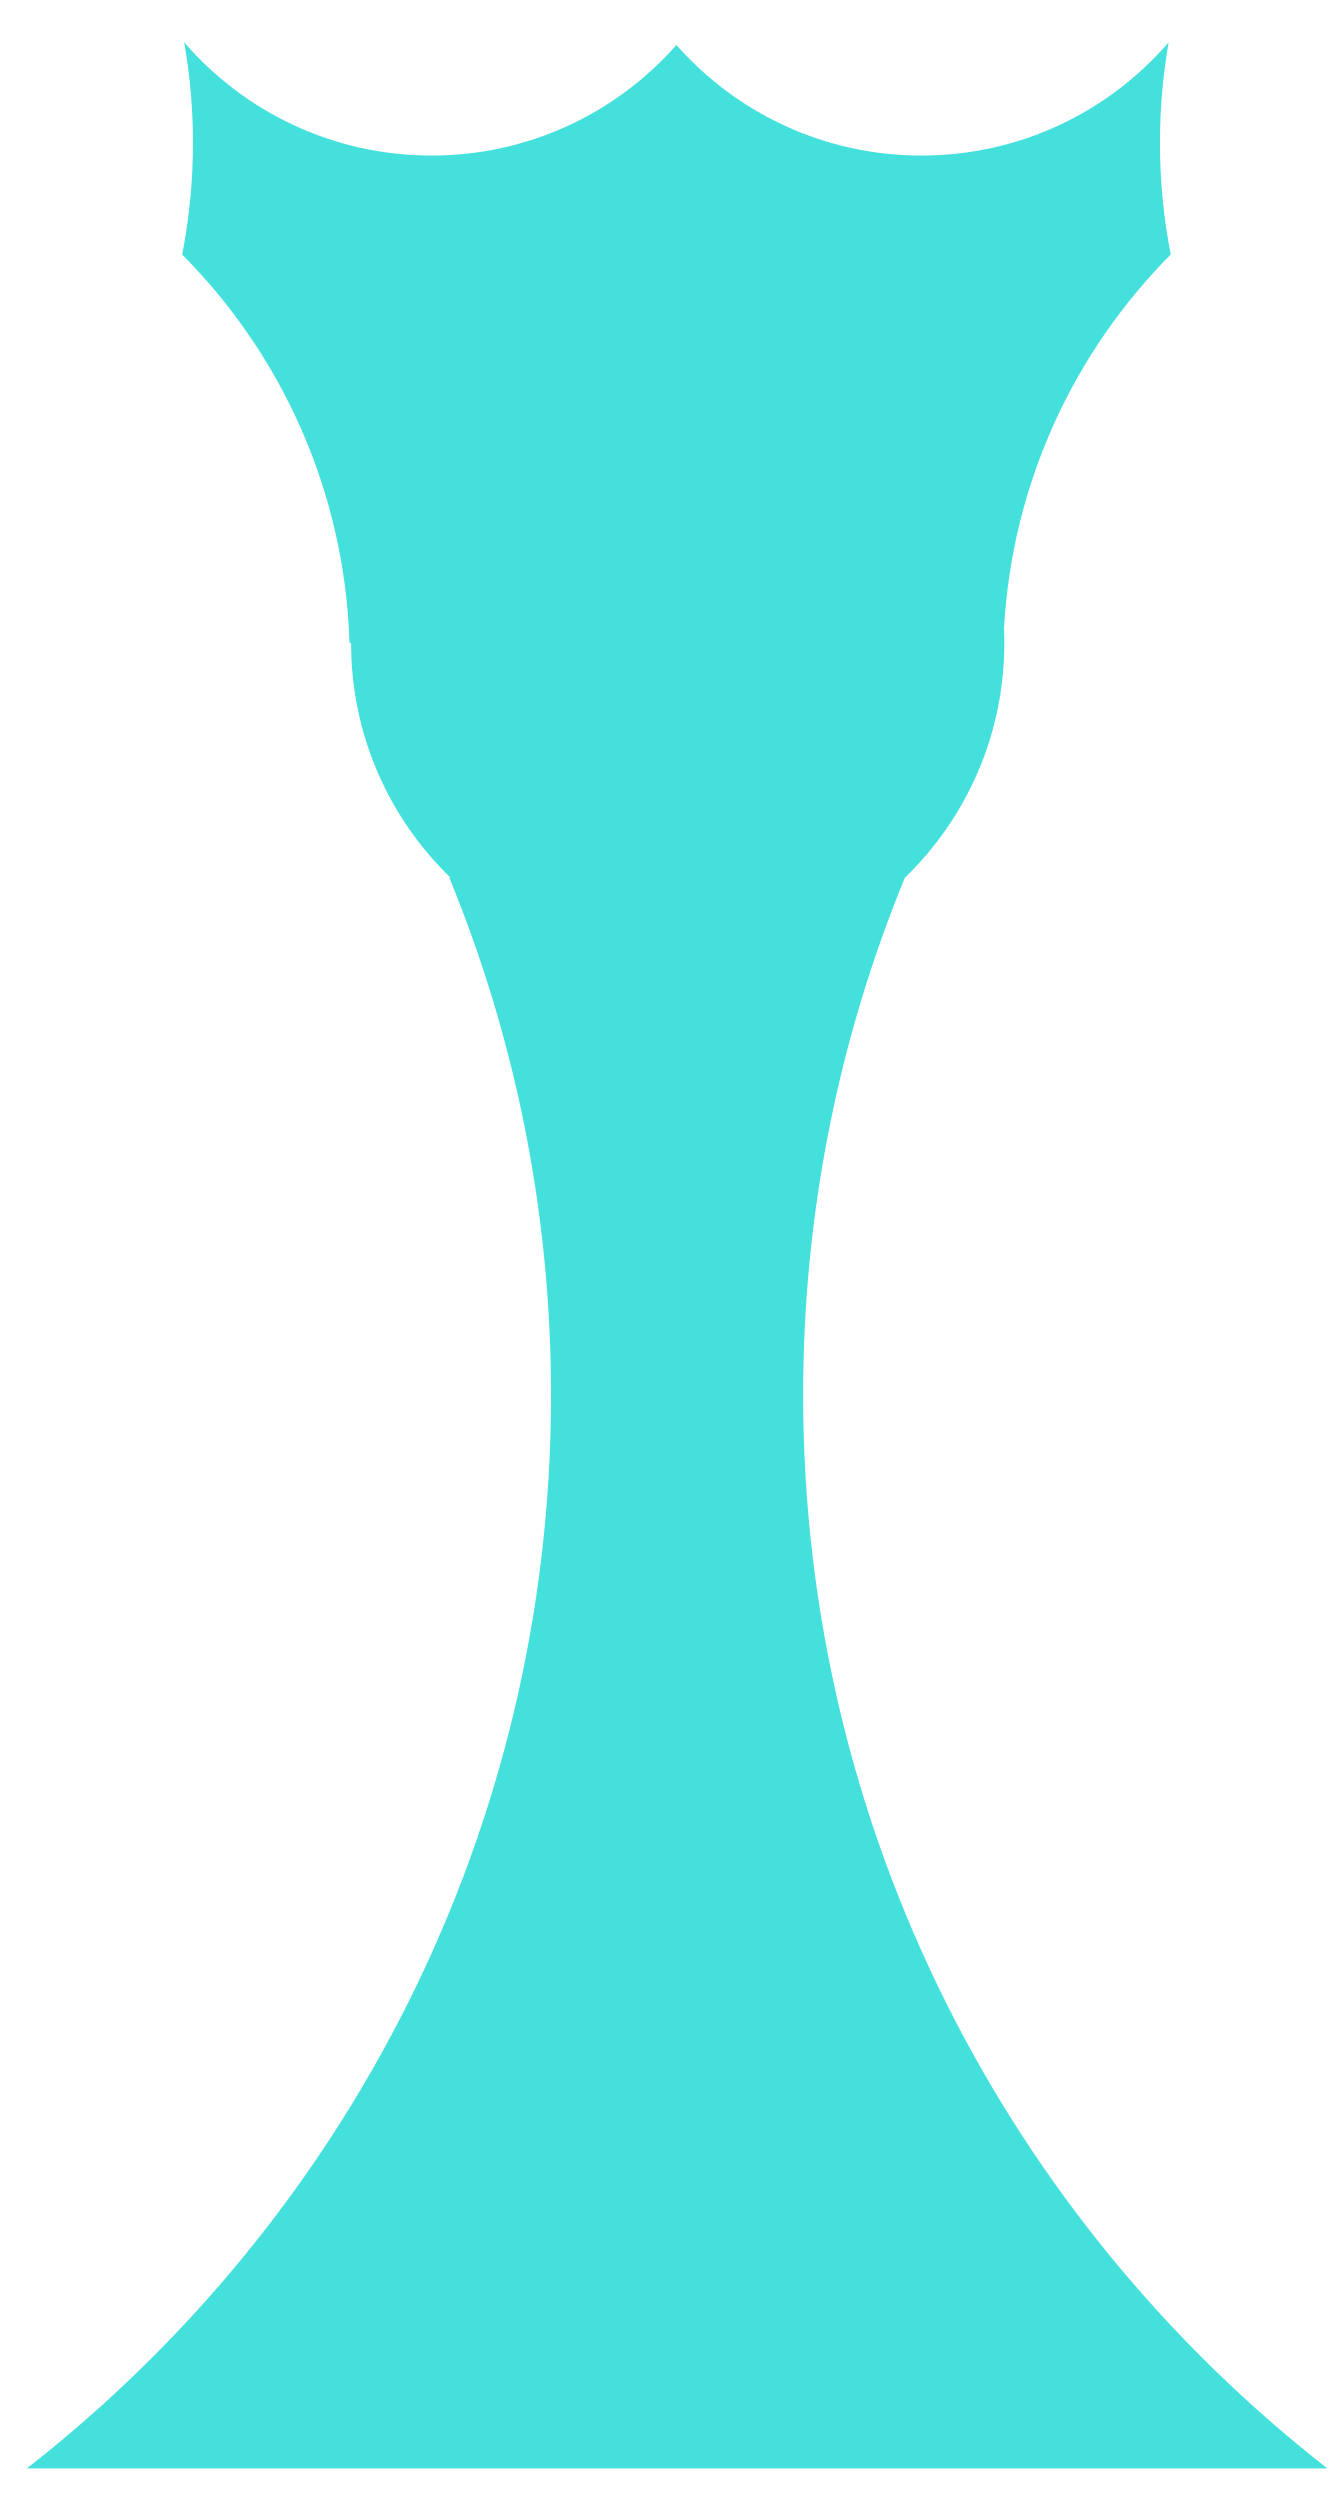
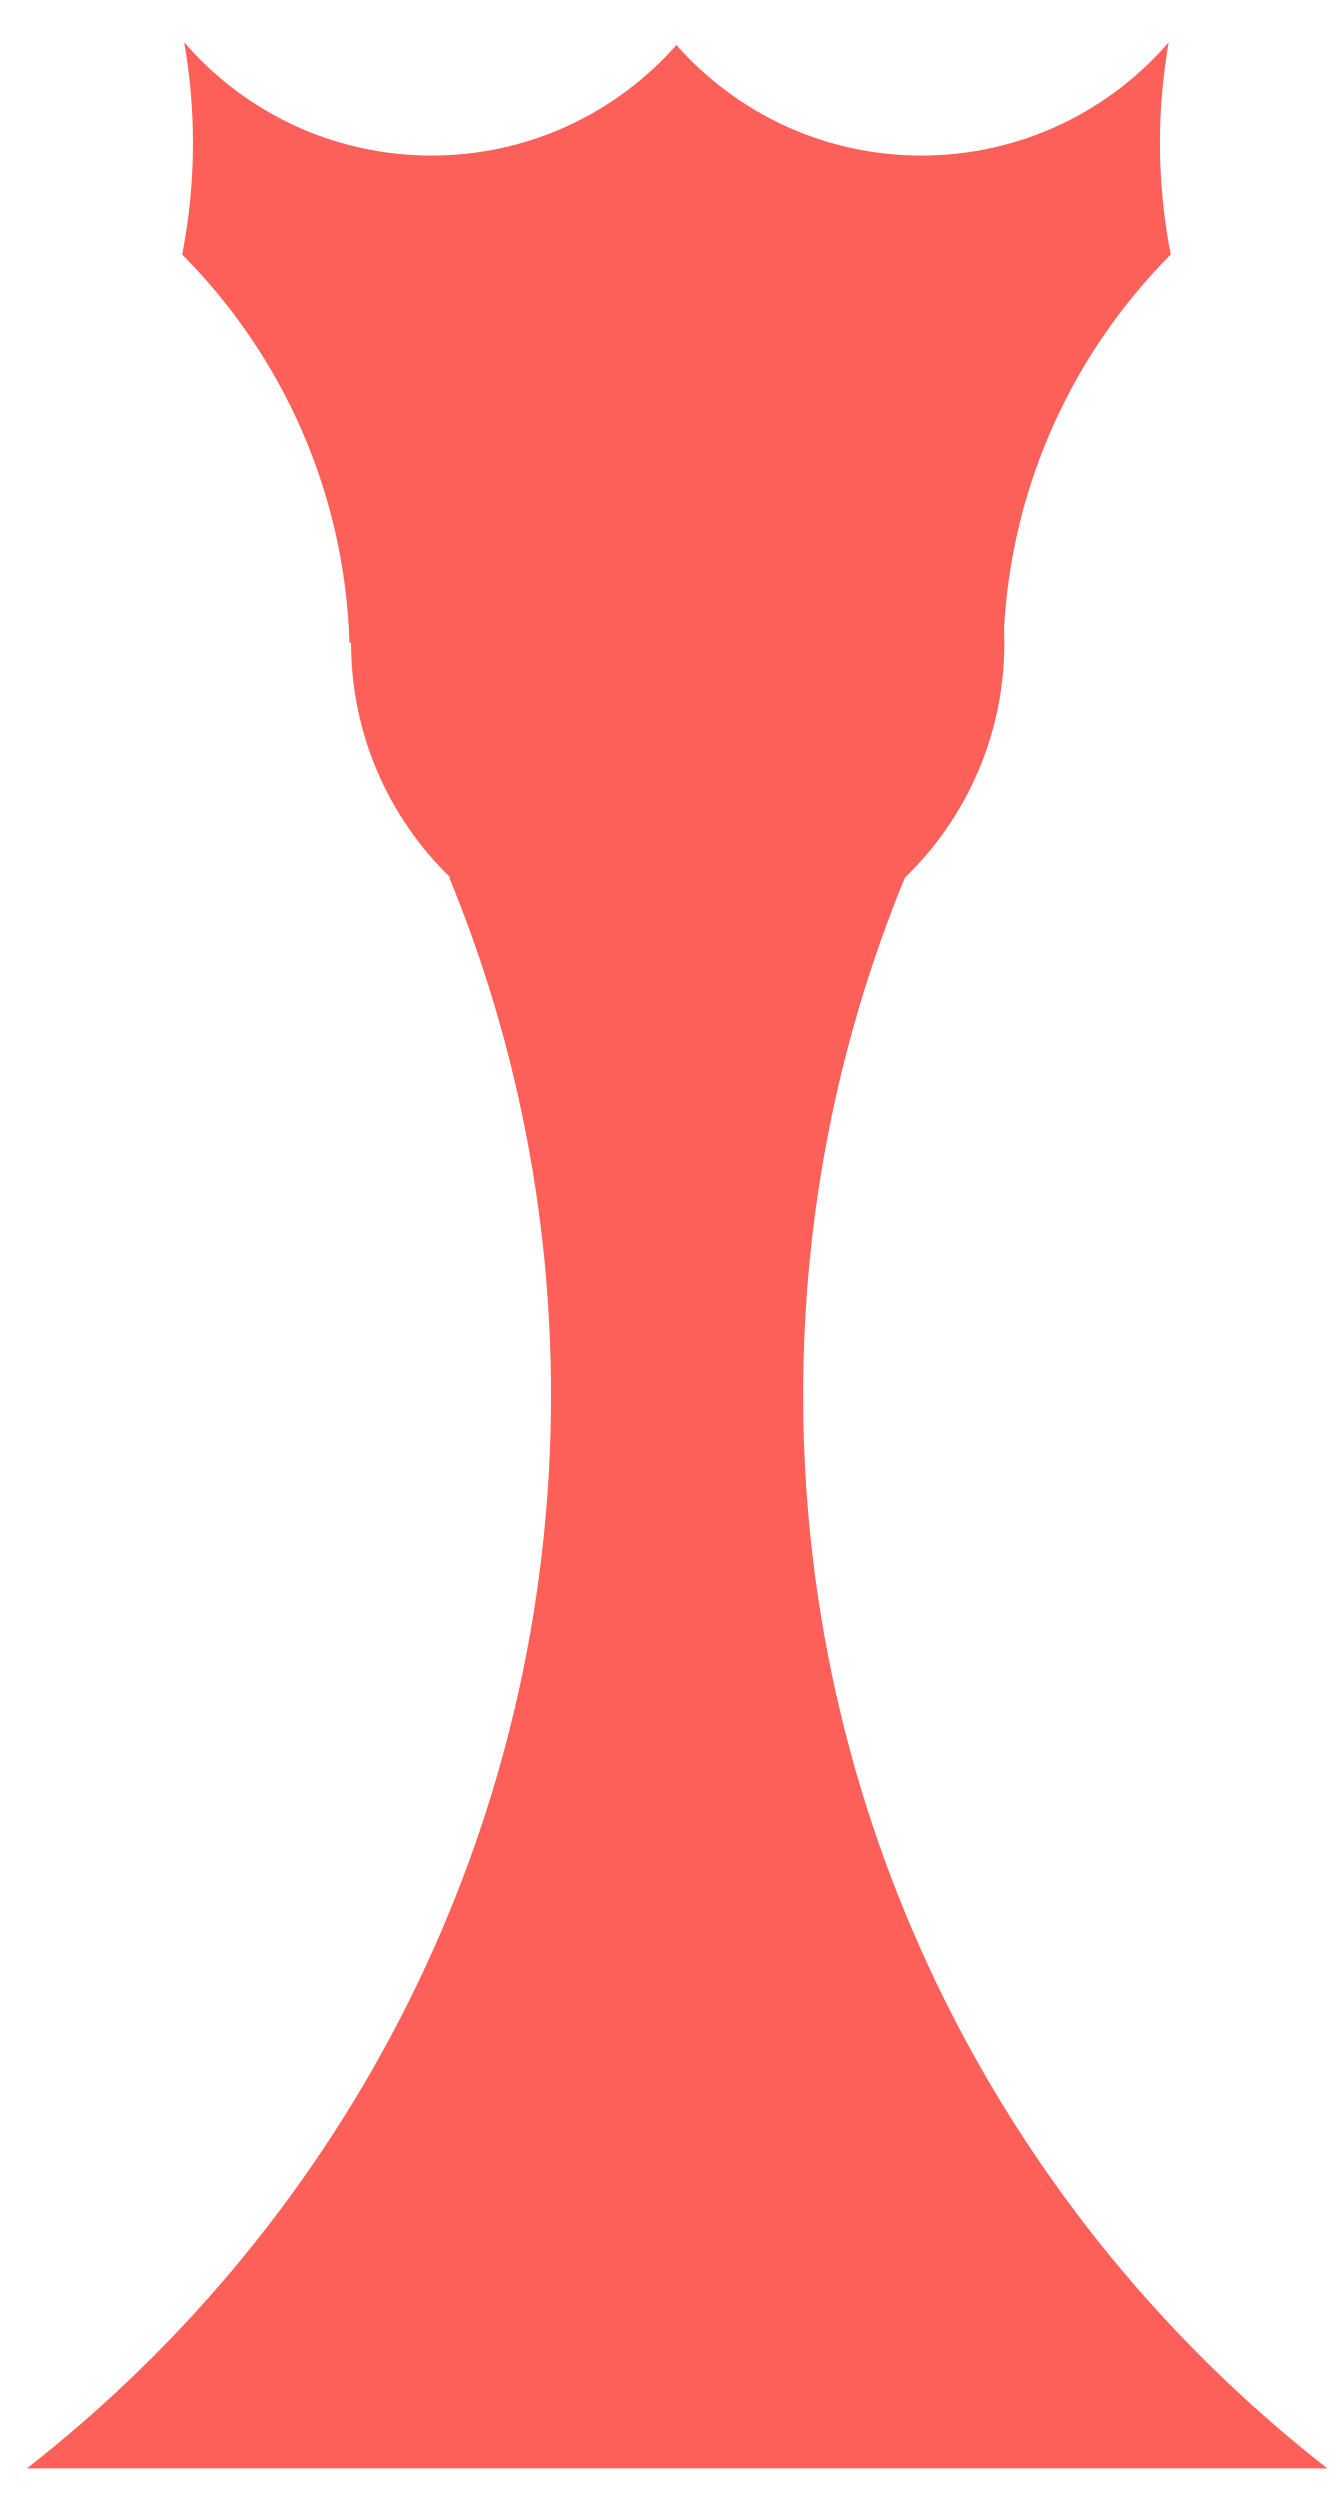
<svg xmlns="http://www.w3.org/2000/svg" width="29" height="54" viewBox="0 0 29 54" fill="none">
-   <path fill-rule="evenodd" clip-rule="evenodd" d="M19.902 3.36C22.037 3.36 23.95 2.413 25.243 0.915C25.12 1.62 25.055 2.345 25.055 3.086C25.055 3.911 25.135 4.717 25.288 5.497C23.206 7.593 21.864 10.424 21.687 13.567C21.692 13.674 21.694 13.781 21.694 13.888C21.694 15.878 20.87 17.676 19.545 18.959C18.128 22.403 17.348 26.176 17.348 30.131C17.348 39.551 21.778 47.937 28.67 53.317H14.638H14.612H0.58C7.472 47.937 11.902 39.551 11.902 30.131C11.902 26.174 11.121 22.4 9.703 18.954H9.727C8.405 17.672 7.583 15.876 7.583 13.888C7.583 13.888 7.583 13.888 7.583 13.888H7.549C7.448 10.618 6.087 7.664 3.935 5.498C4.088 4.717 4.168 3.911 4.168 3.086C4.168 2.345 4.103 1.62 3.979 0.915C5.273 2.412 7.186 3.36 9.321 3.36C11.427 3.36 13.319 2.437 14.611 0.972V0.973C15.904 2.437 17.795 3.36 19.902 3.36Z" fill="#44E0DB" />
+   <path fill-rule="evenodd" clip-rule="evenodd" d="M19.902 3.36C22.037 3.36 23.95 2.413 25.243 0.915C25.12 1.62 25.055 2.345 25.055 3.086C25.055 3.911 25.135 4.717 25.288 5.497C23.206 7.593 21.864 10.424 21.687 13.567C21.692 13.674 21.694 13.781 21.694 13.888C21.694 15.878 20.87 17.676 19.545 18.959C18.128 22.403 17.348 26.176 17.348 30.131C17.348 39.551 21.778 47.937 28.67 53.317H14.638H14.612H0.58C7.472 47.937 11.902 39.551 11.902 30.131C11.902 26.174 11.121 22.4 9.703 18.954H9.727C8.405 17.672 7.583 15.876 7.583 13.888C7.583 13.888 7.583 13.888 7.583 13.888H7.549C7.448 10.618 6.087 7.664 3.935 5.498C4.088 4.717 4.168 3.911 4.168 3.086C4.168 2.345 4.103 1.62 3.979 0.915C5.273 2.412 7.186 3.36 9.321 3.36C11.427 3.36 13.319 2.437 14.611 0.972V0.973C15.904 2.437 17.795 3.36 19.902 3.36Z" fill="#FD6059" />
</svg>
